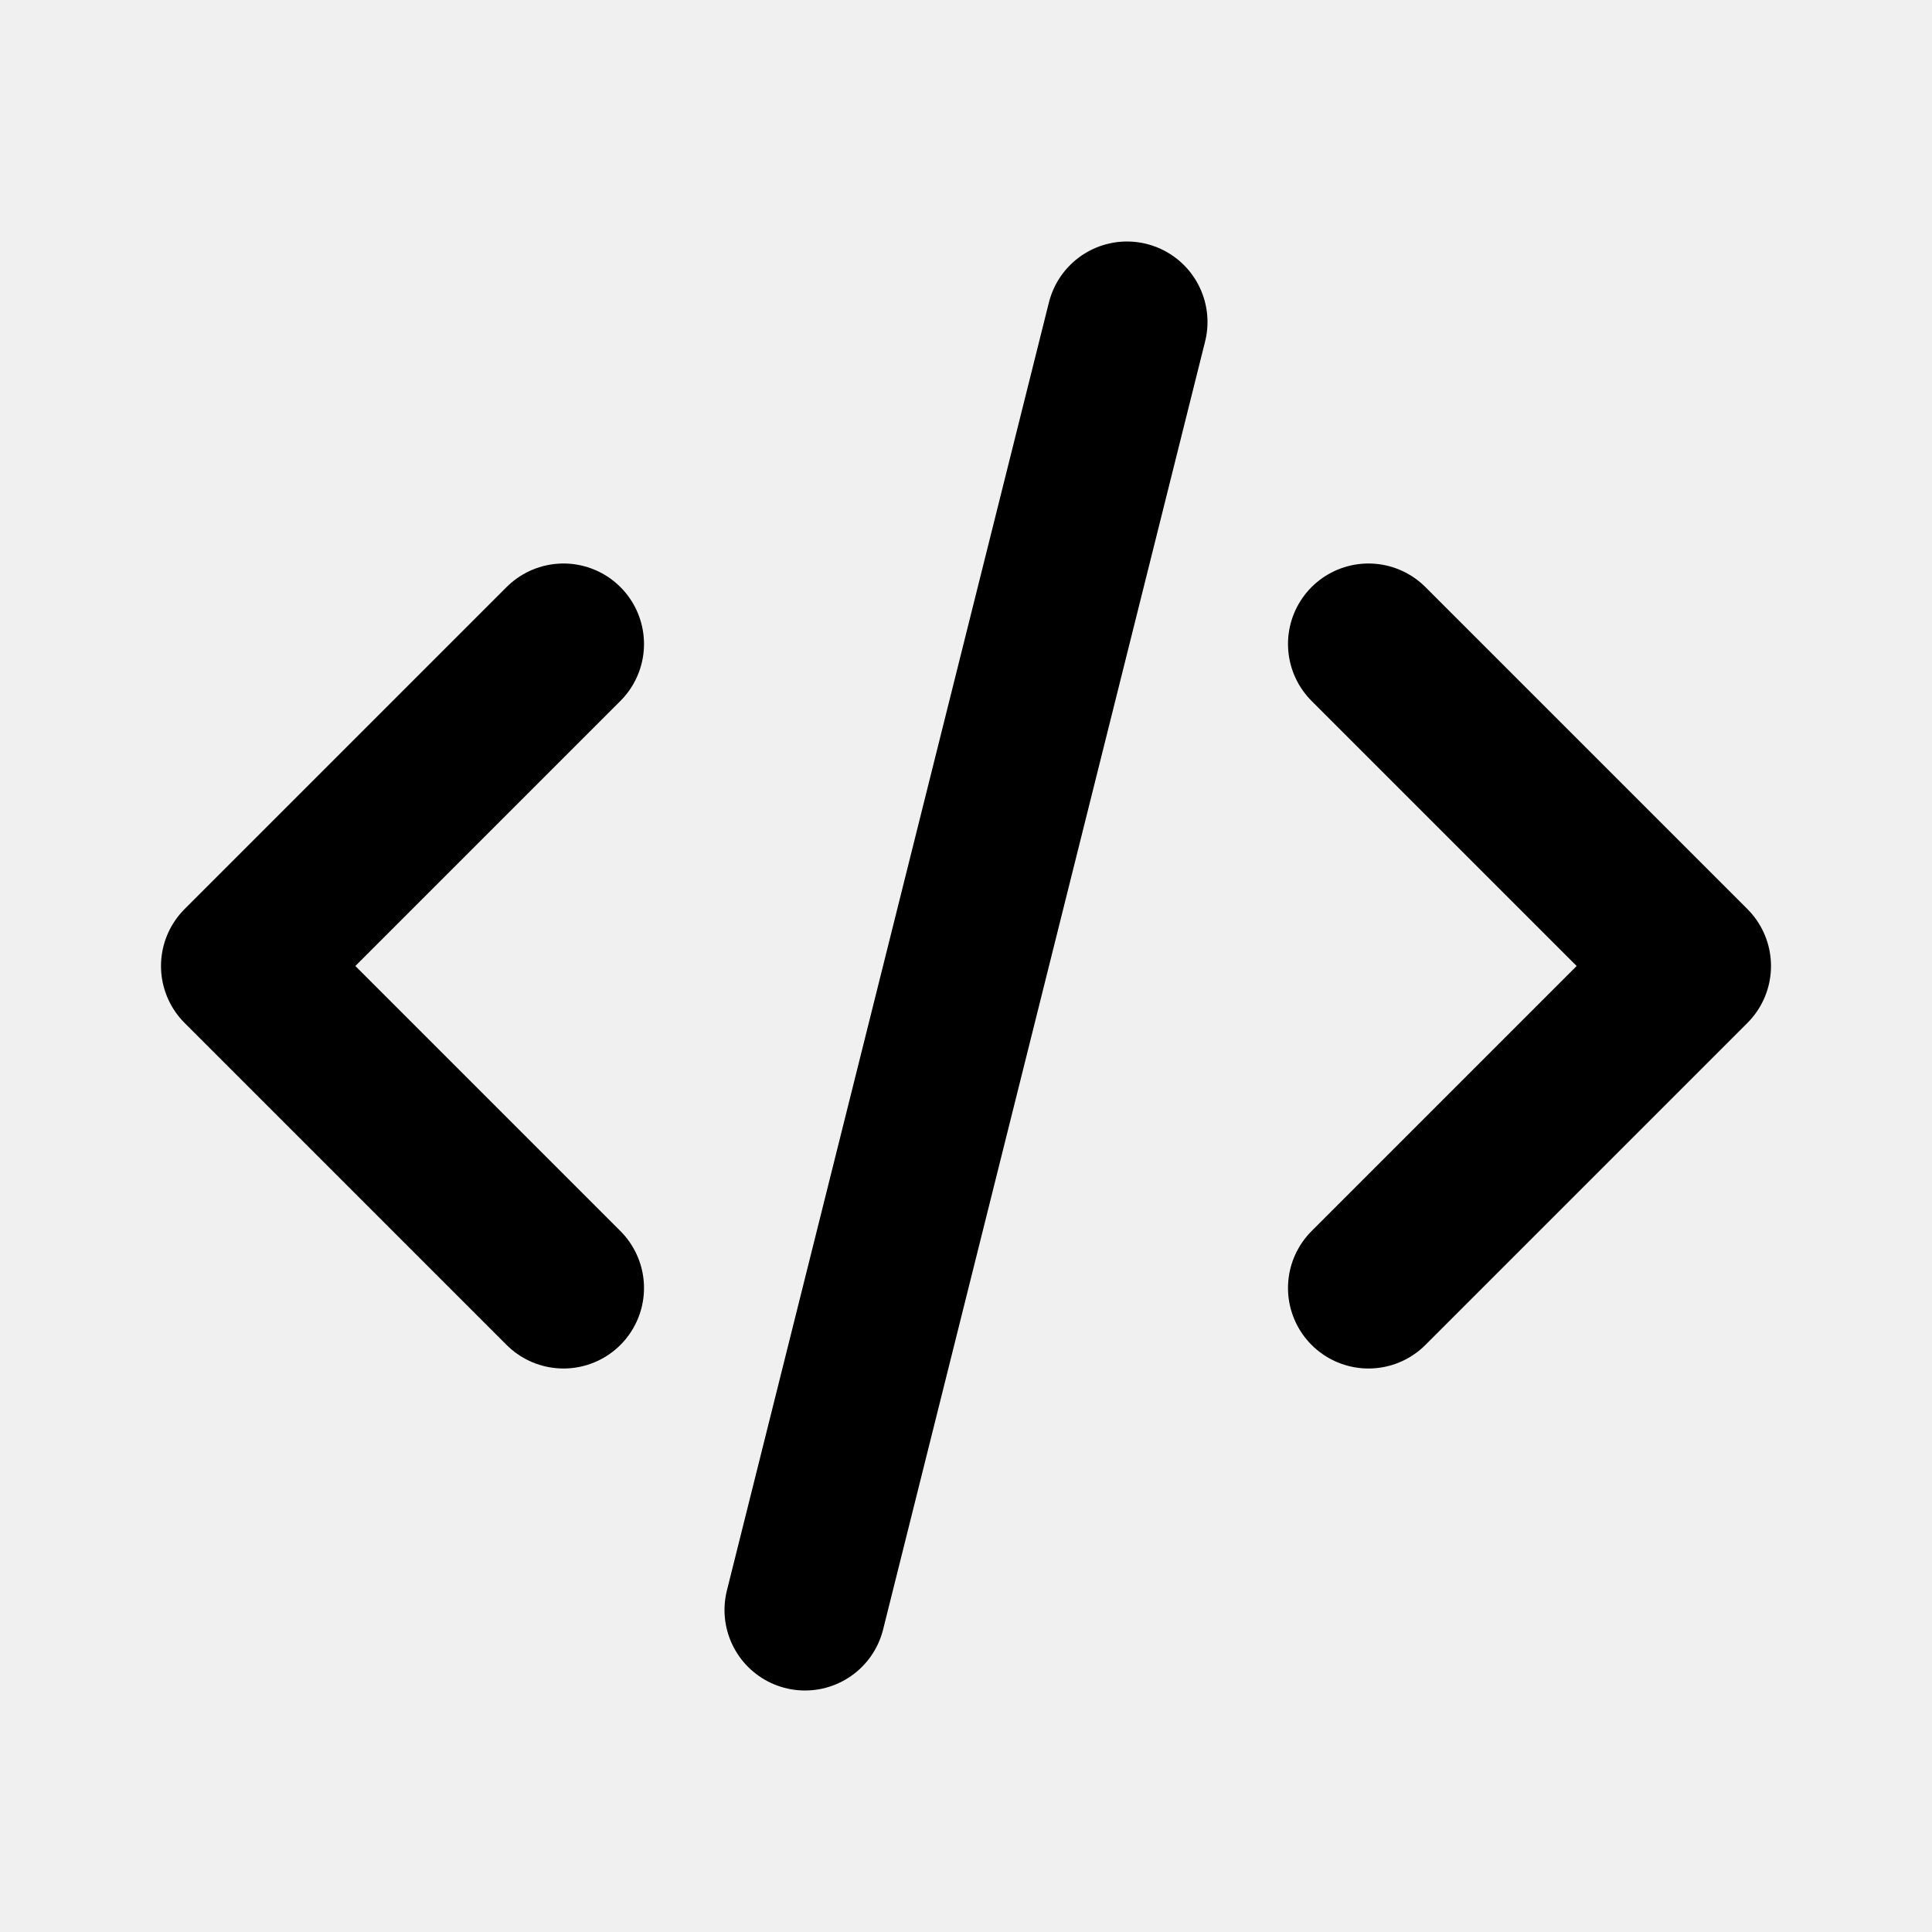
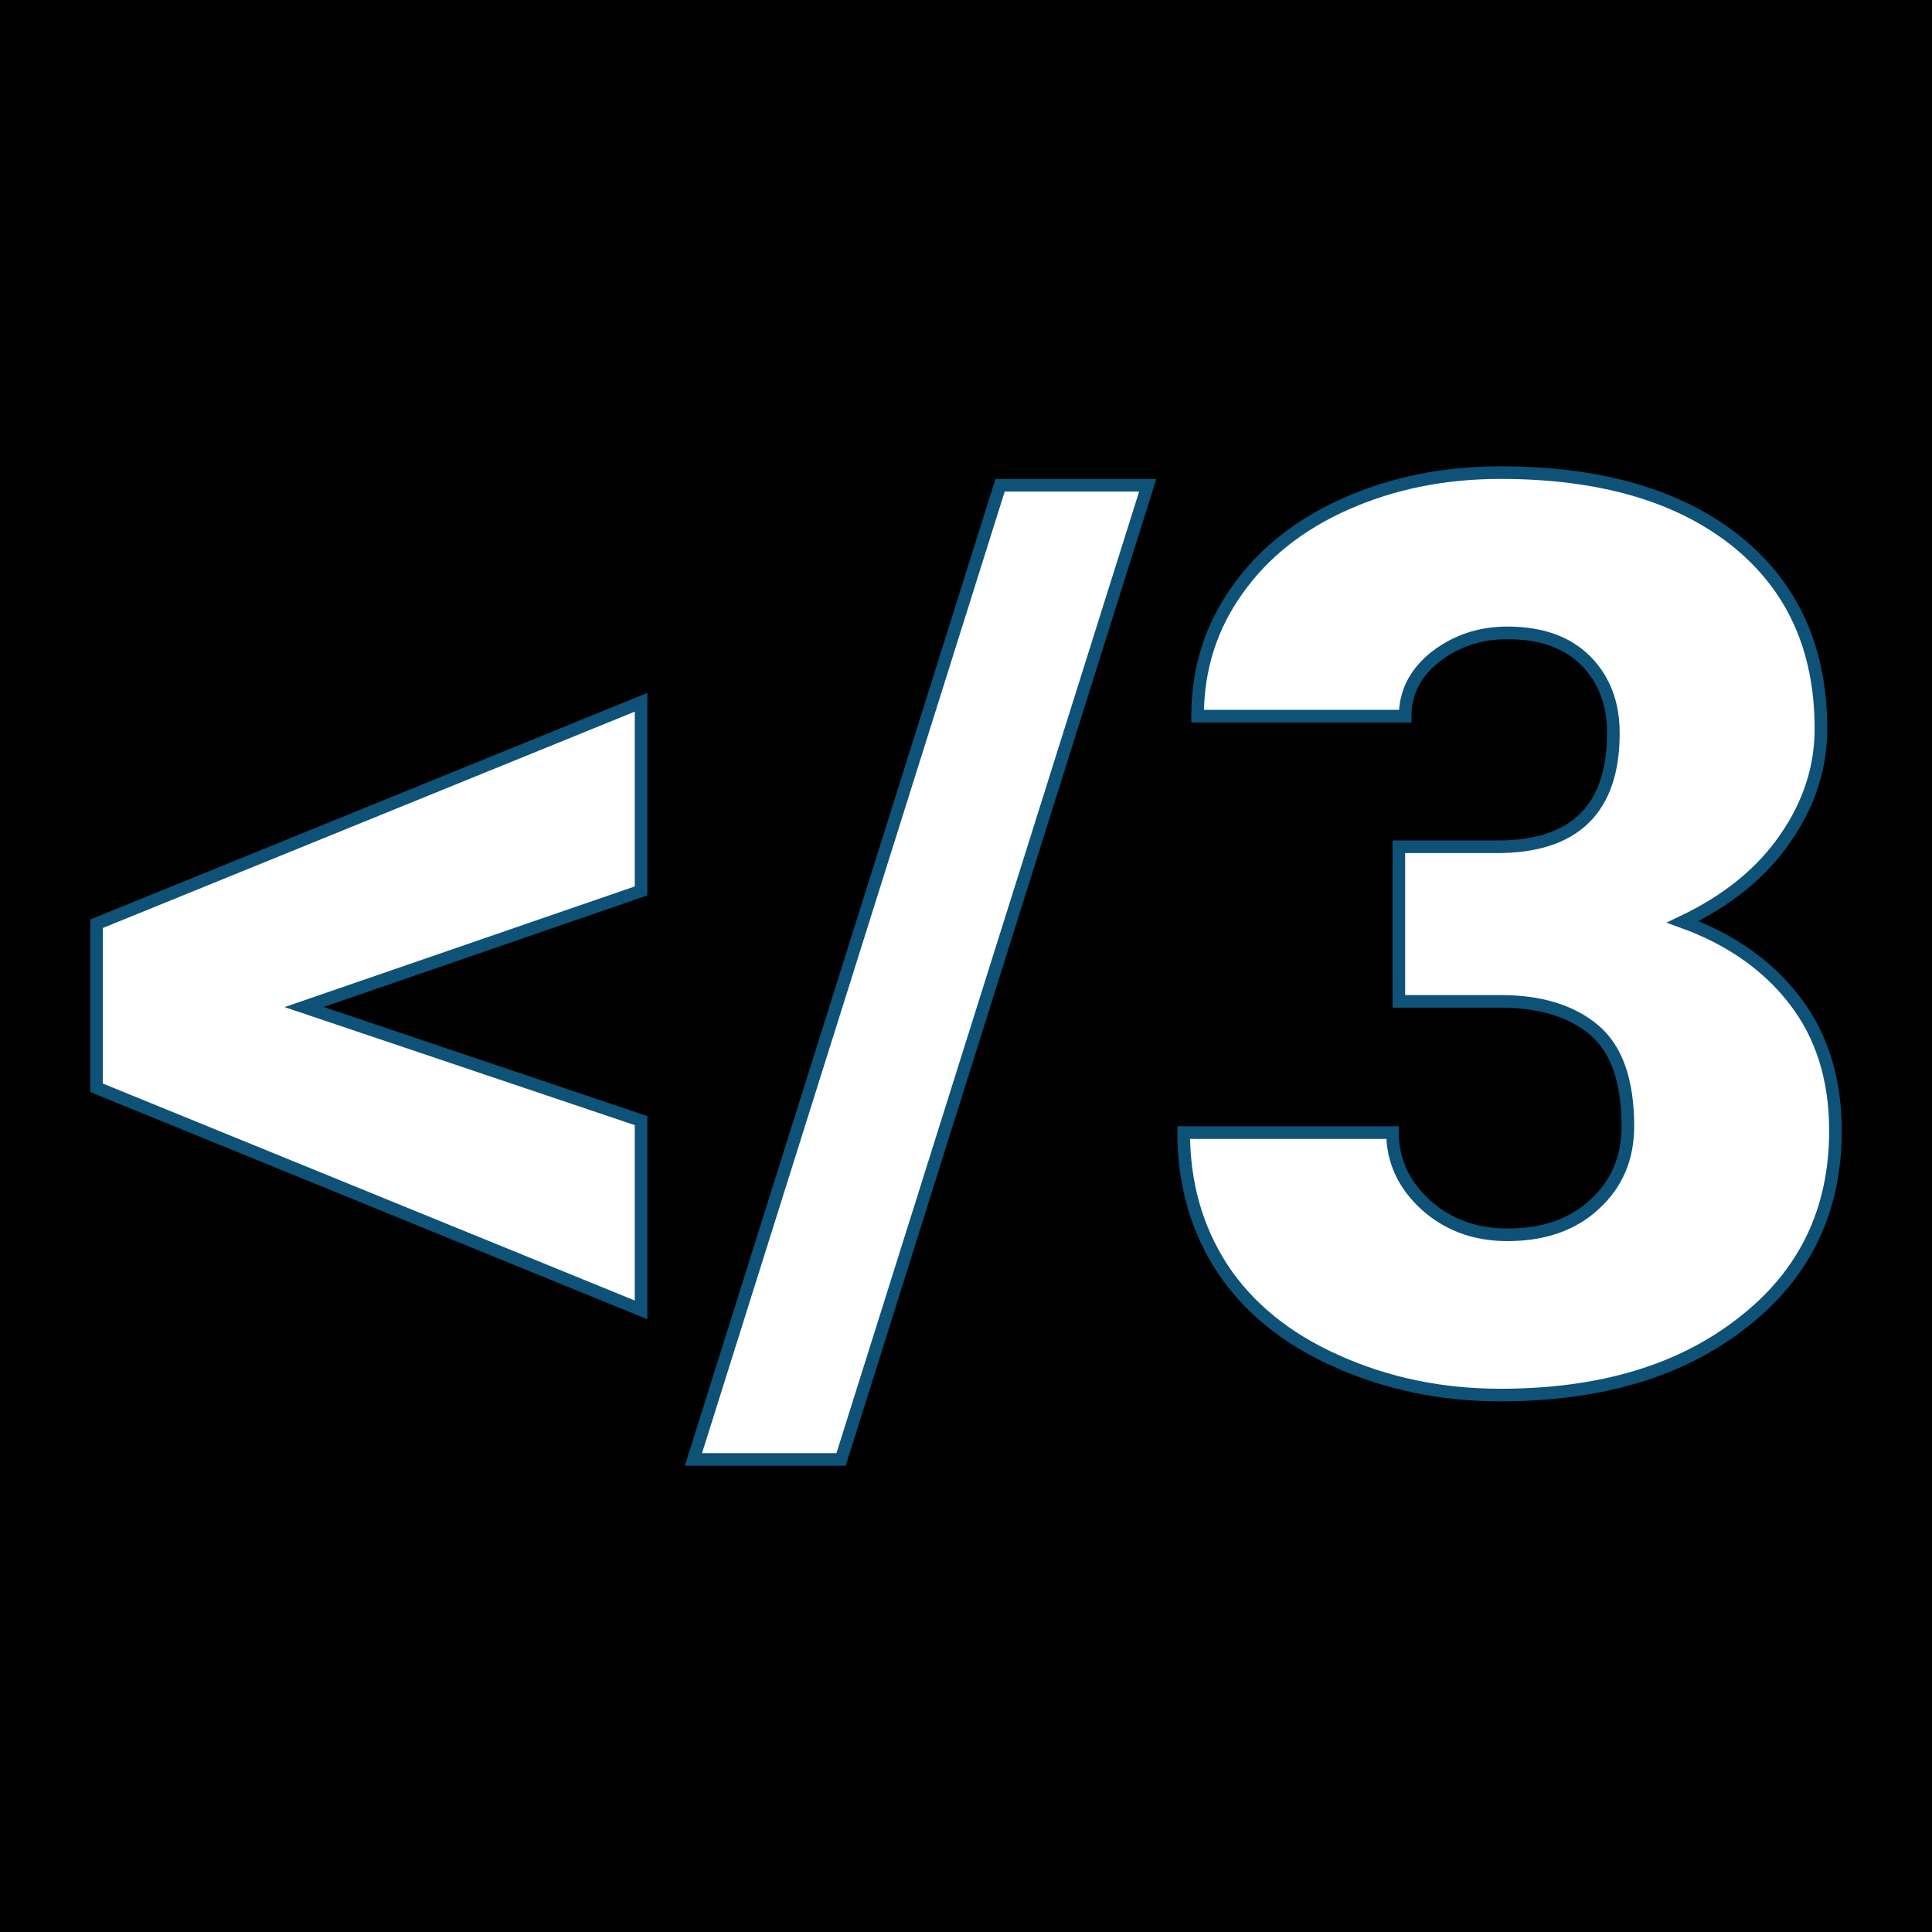
- <svg xmlns="http://www.w3.org/2000/svg" width="24" height="24" viewBox="0 0 24 24" stroke-width="2" stroke="currentColor" fill="none" stroke-linecap="round" stroke-linejoin="round">
-   <path stroke="none" d="M0 0h24v24H0z" fill="none" />
-   <path d="M7 8l-4 4l4 4" />
-   <path d="M17 8l4 4l-4 4" />
-   <path d="M14 4l-4 16" />
-   <style>
-         svg { color: #000; }
-         @media (prefers-color-scheme: dark) {
-             svg { color: #FFF; }
-         }
-     </style>
+ <svg xmlns="http://www.w3.org/2000/svg" version="1.1" viewBox="0 0 200 200">
+   <rect width="200" height="200" fill="url('#gradient')" />
+   <defs>
+     <linearGradient id="gradient" gradientTransform="rotate(95 0.5 0.5)">
+       <stop offset="0%" stop-color="#000000" />
+       <stop offset="100%" stop-color="#000000" />
+     </linearGradient>
+   </defs>
+   <g>
+     <g fill="#ffffff" transform="matrix(6.531538,0,0,6.531538,7.057701,143.1097)" stroke="#0e5278" stroke-width="0.2">
+       <path d="M9.08-7.79L3.74-5.95L9.08-4.15L9.08-1.15L0.45-4.67L0.45-7.27L9.08-10.78L9.08-7.79ZM17.11-14.22L12.25 1.22L9.91 1.22L14.77-14.22L17.11-14.22ZM21.09-6.04L21.09-8.49L22.65-8.49Q24.49-8.49 24.49-10.29L24.49-10.29Q24.49-11.00 24.05-11.44Q23.61-11.88 22.81-11.88L22.81-11.88Q22.16-11.88 21.67-11.50Q21.19-11.12 21.19-10.56L21.19-10.56L17.90-10.56Q17.90-11.68 18.53-12.56Q19.15-13.44 20.26-13.93Q21.37-14.42 22.70-14.42L22.70-14.42Q25.07-14.42 26.43-13.34Q27.78-12.26 27.78-10.36L27.78-10.36Q27.78-9.44 27.22-8.63Q26.66-7.81 25.59-7.30L25.59-7.30Q26.72-6.89 27.36-6.06Q28.01-5.22 28.01-3.99L28.01-3.99Q28.01-2.09 26.54-0.95Q25.08 0.20 22.70 0.20L22.70 0.20Q21.30 0.20 20.10-0.34Q18.91-0.87 18.29-1.81Q17.68-2.75 17.68-3.96L17.68-3.96L20.99-3.96Q20.99-3.30 21.51-2.82Q22.04-2.34 22.81-2.34L22.81-2.34Q23.68-2.34 24.20-2.83Q24.72-3.31 24.72-4.06L24.72-4.06Q24.72-5.14 24.18-5.59Q23.64-6.04 22.70-6.04L22.70-6.04L21.09-6.04Z" />
+     </g>
+   </g>
</svg>
